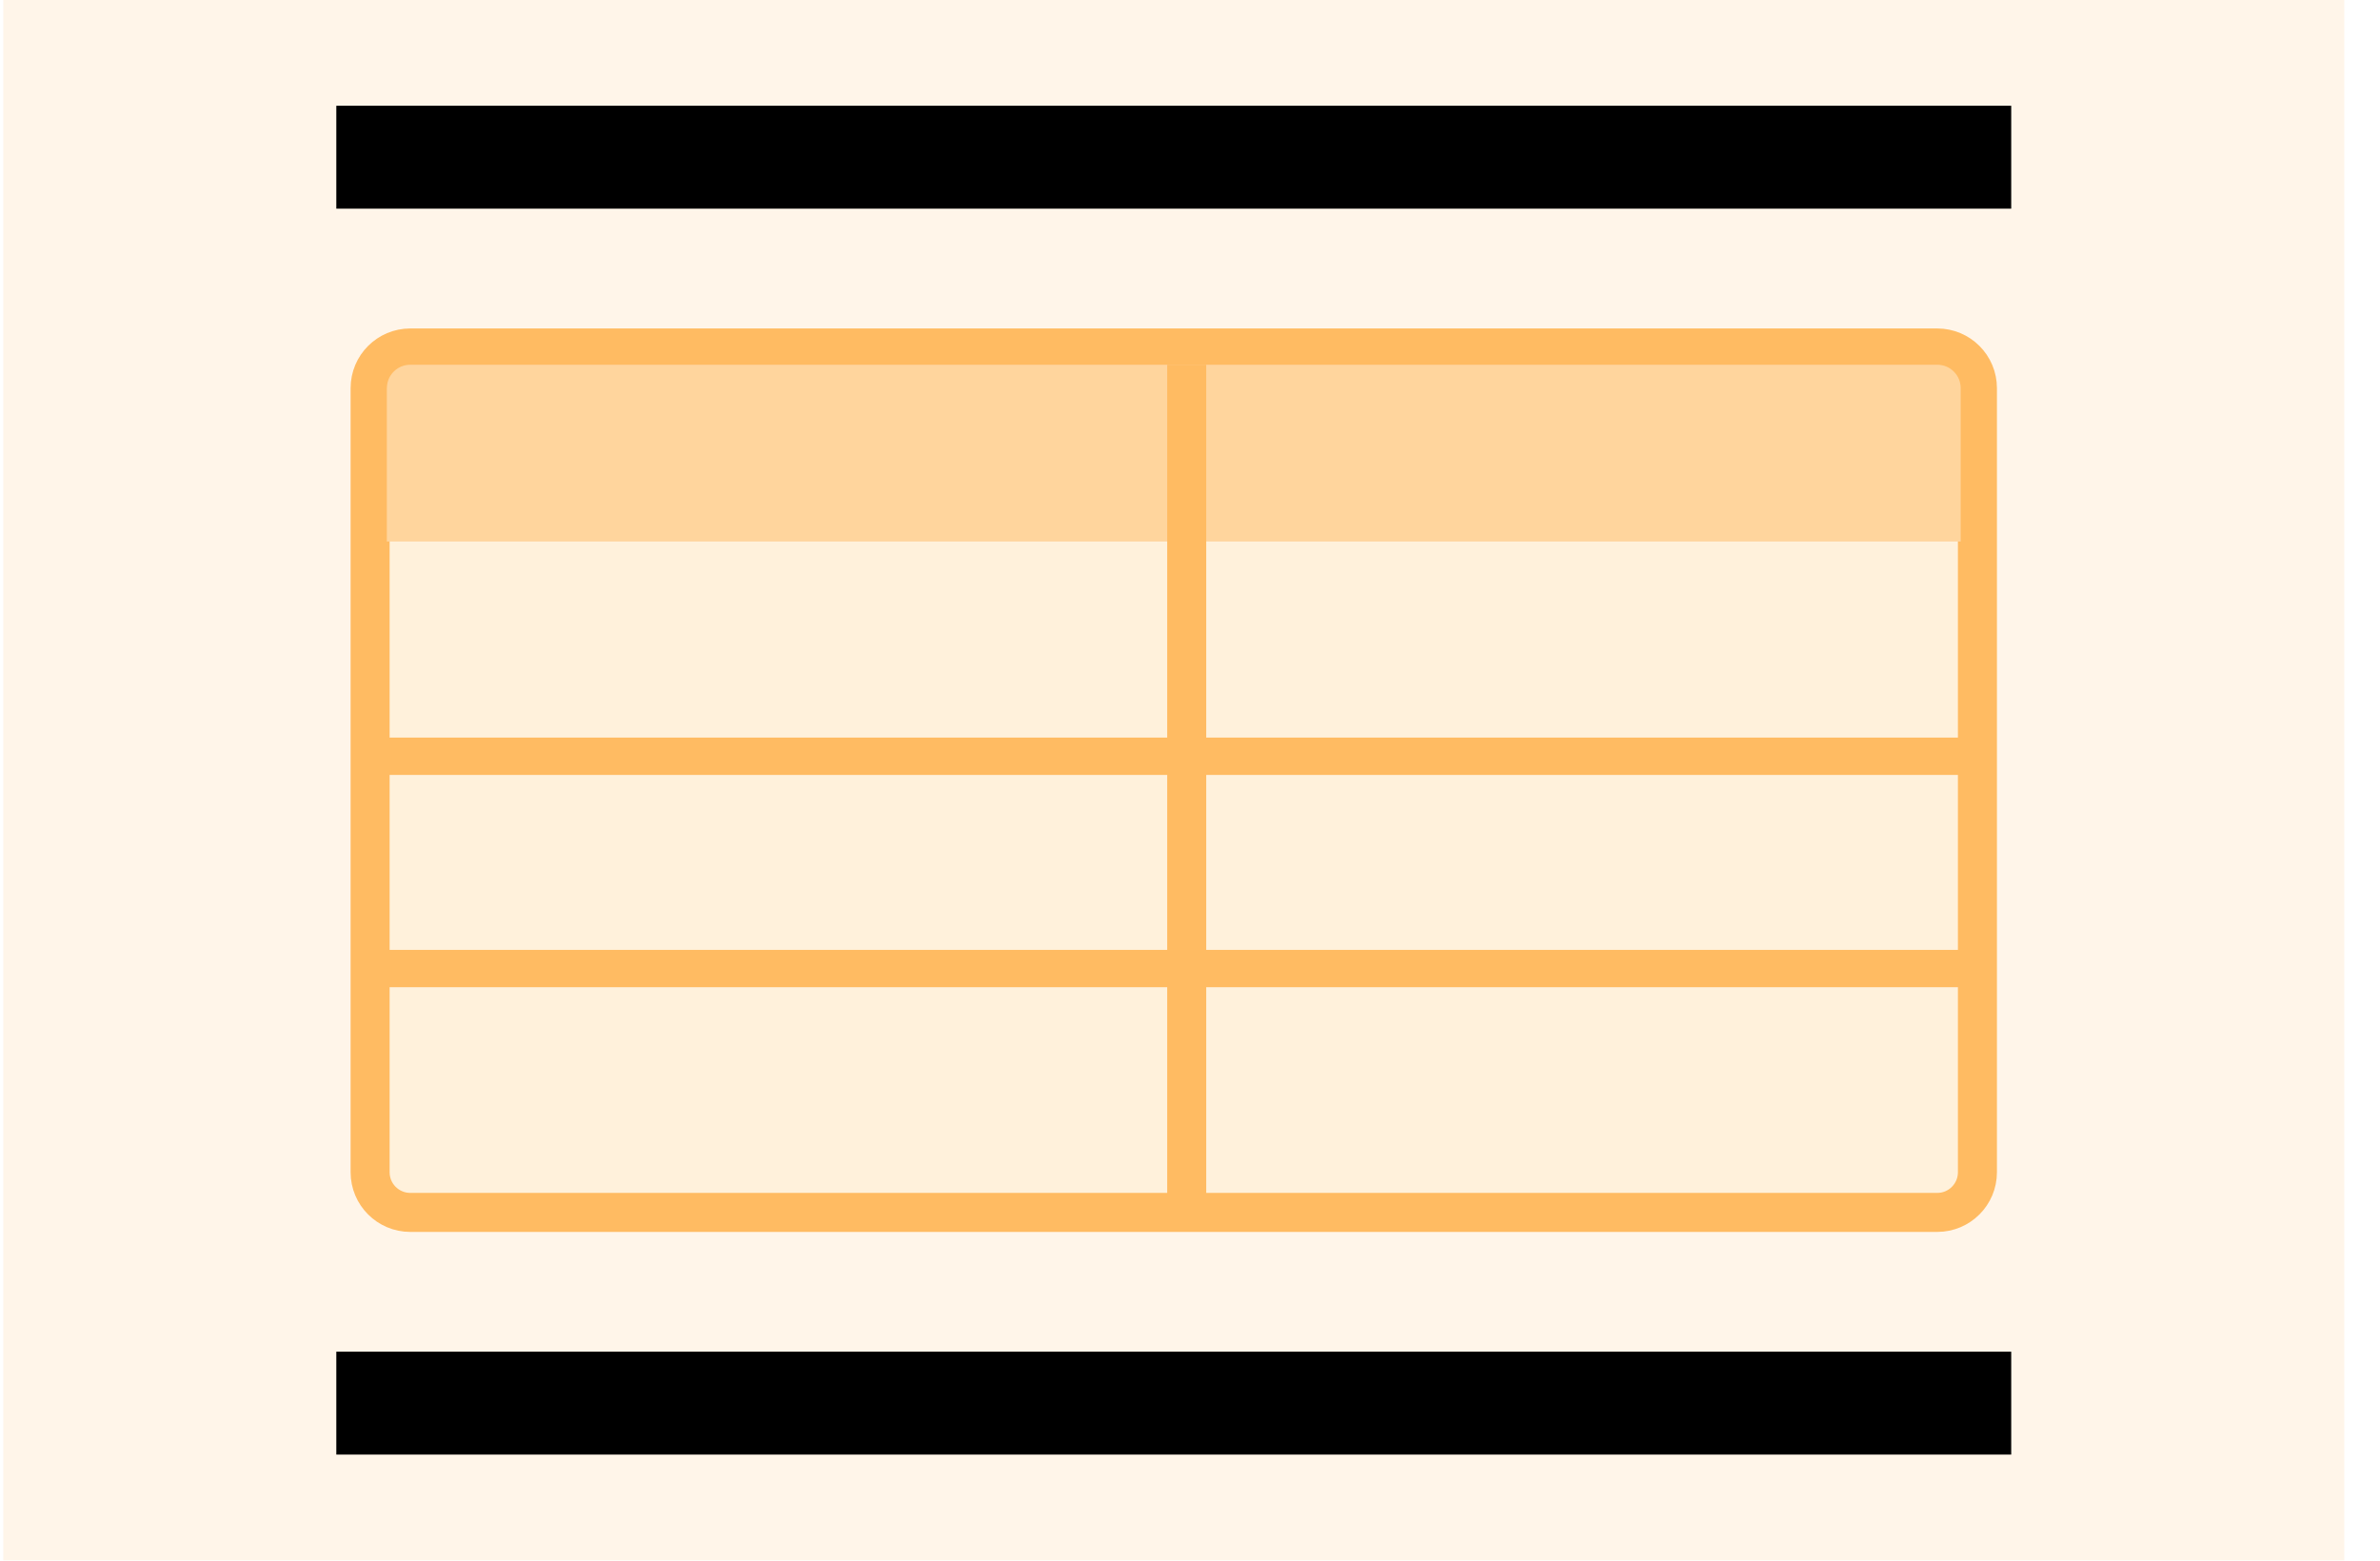
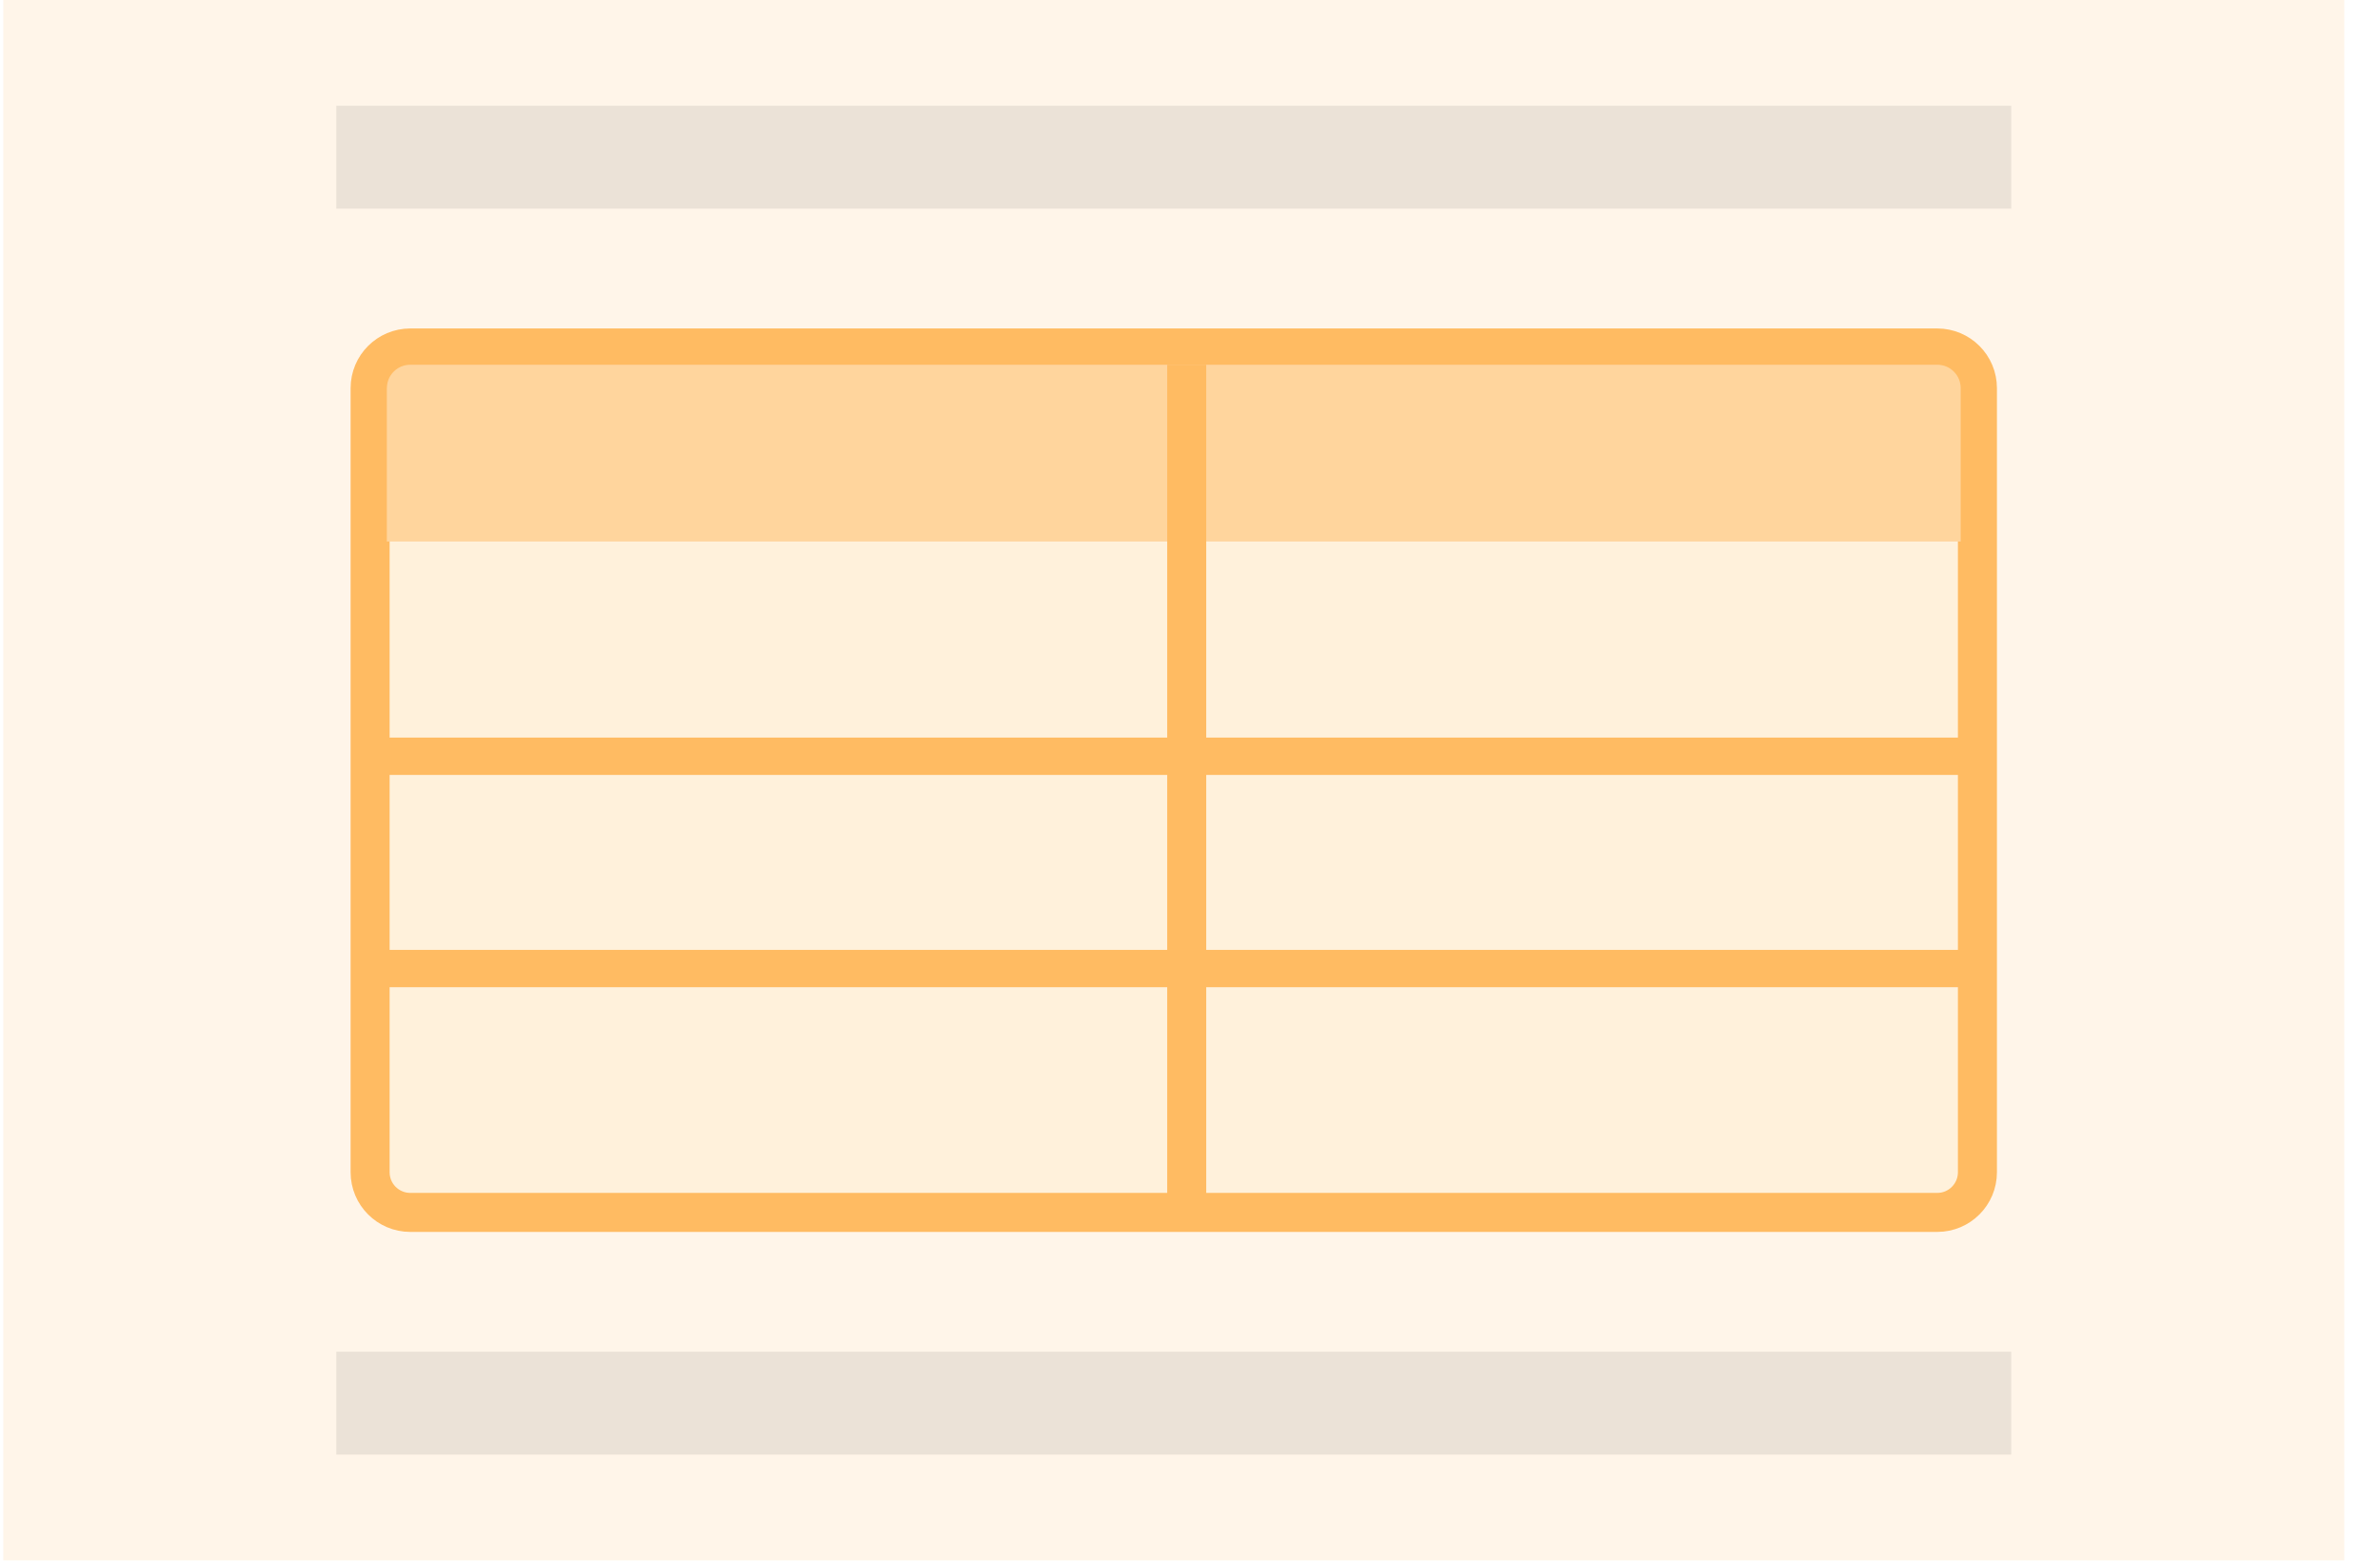
<svg xmlns="http://www.w3.org/2000/svg" viewBox="0 0 61 40" fill="none">
  <path fill="#FFF5E9" d="M.084 0h60v40h-60z" />
-   <path fill="#000" fillOpacity=".08" d="M8.62 2.711h42.928v2.638H8.62z" />
+   <path fill="#000" fill-opacity=".08" d="M8.62 2.711h42.928v2.638H8.62z" />
  <rect width="41.196" height="22.16" x="9.486" y="8.92" fill="#FFF1DB" stroke="#FFBB62" strokeWidth=".859" rx="1.03" />
  <path fill="#FFD59D" d="M9.916 9.95a.6.6 0 0 1 .6-.6h39.137a.6.6 0 0 1 .6.6v3.932H9.915V9.95Z" />
  <path fill="#FFBB62" d="M9.916 18.908h40.337v.957H9.916zM9.916 24.35h40.337v.957H9.916z" />
  <path fill="#FFBB62" d="M29.916 31.35v-22h1v22z" />
-   <path fill="#000" fillOpacity=".08" d="M8.62 34.65h42.928v2.638H8.62z" />
+   <path fill="#000" fill-opacity=".08" d="M8.62 34.65h42.928v2.638H8.62z" />
</svg>
